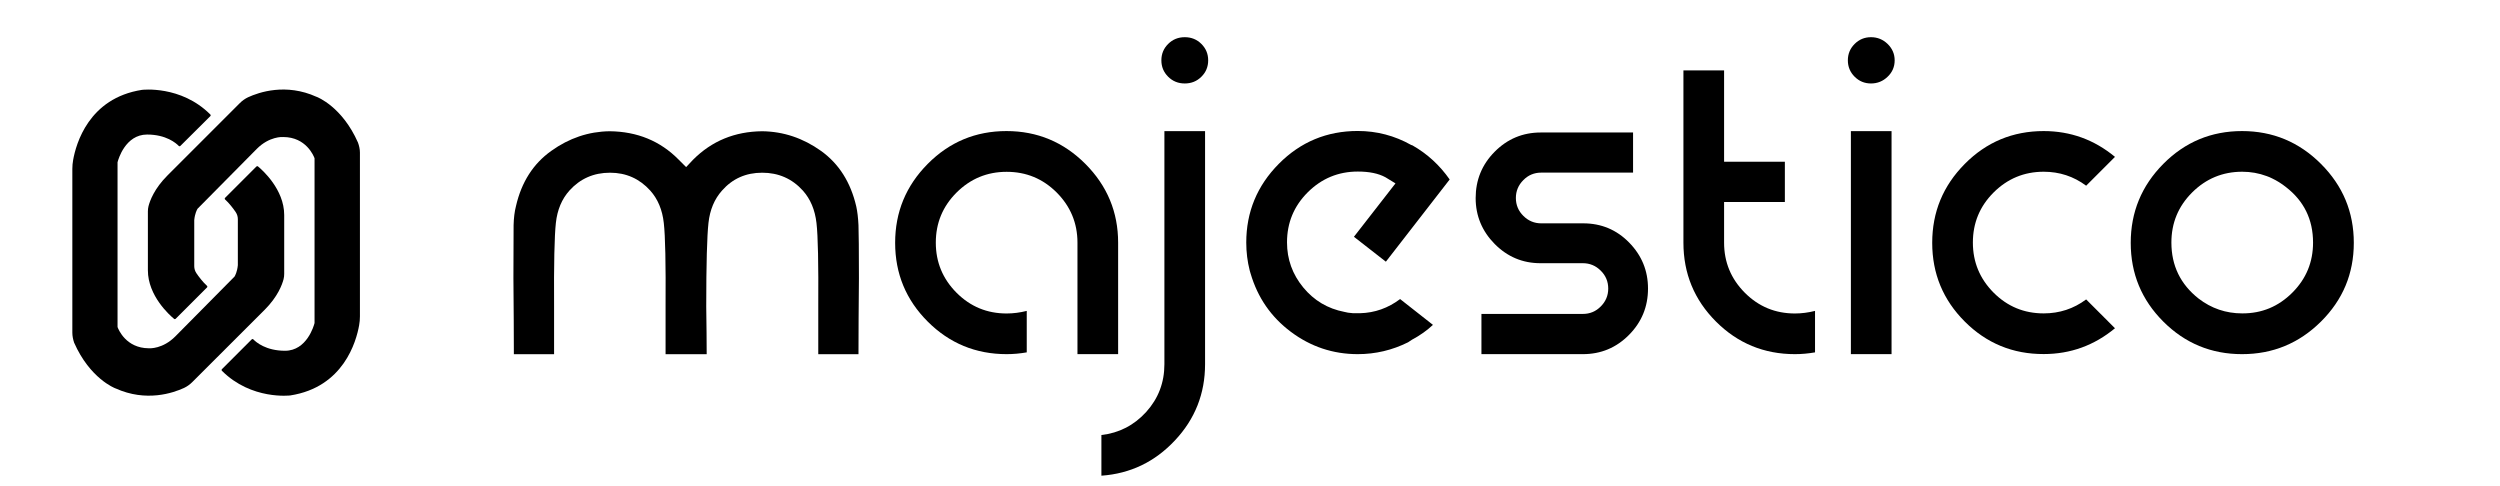
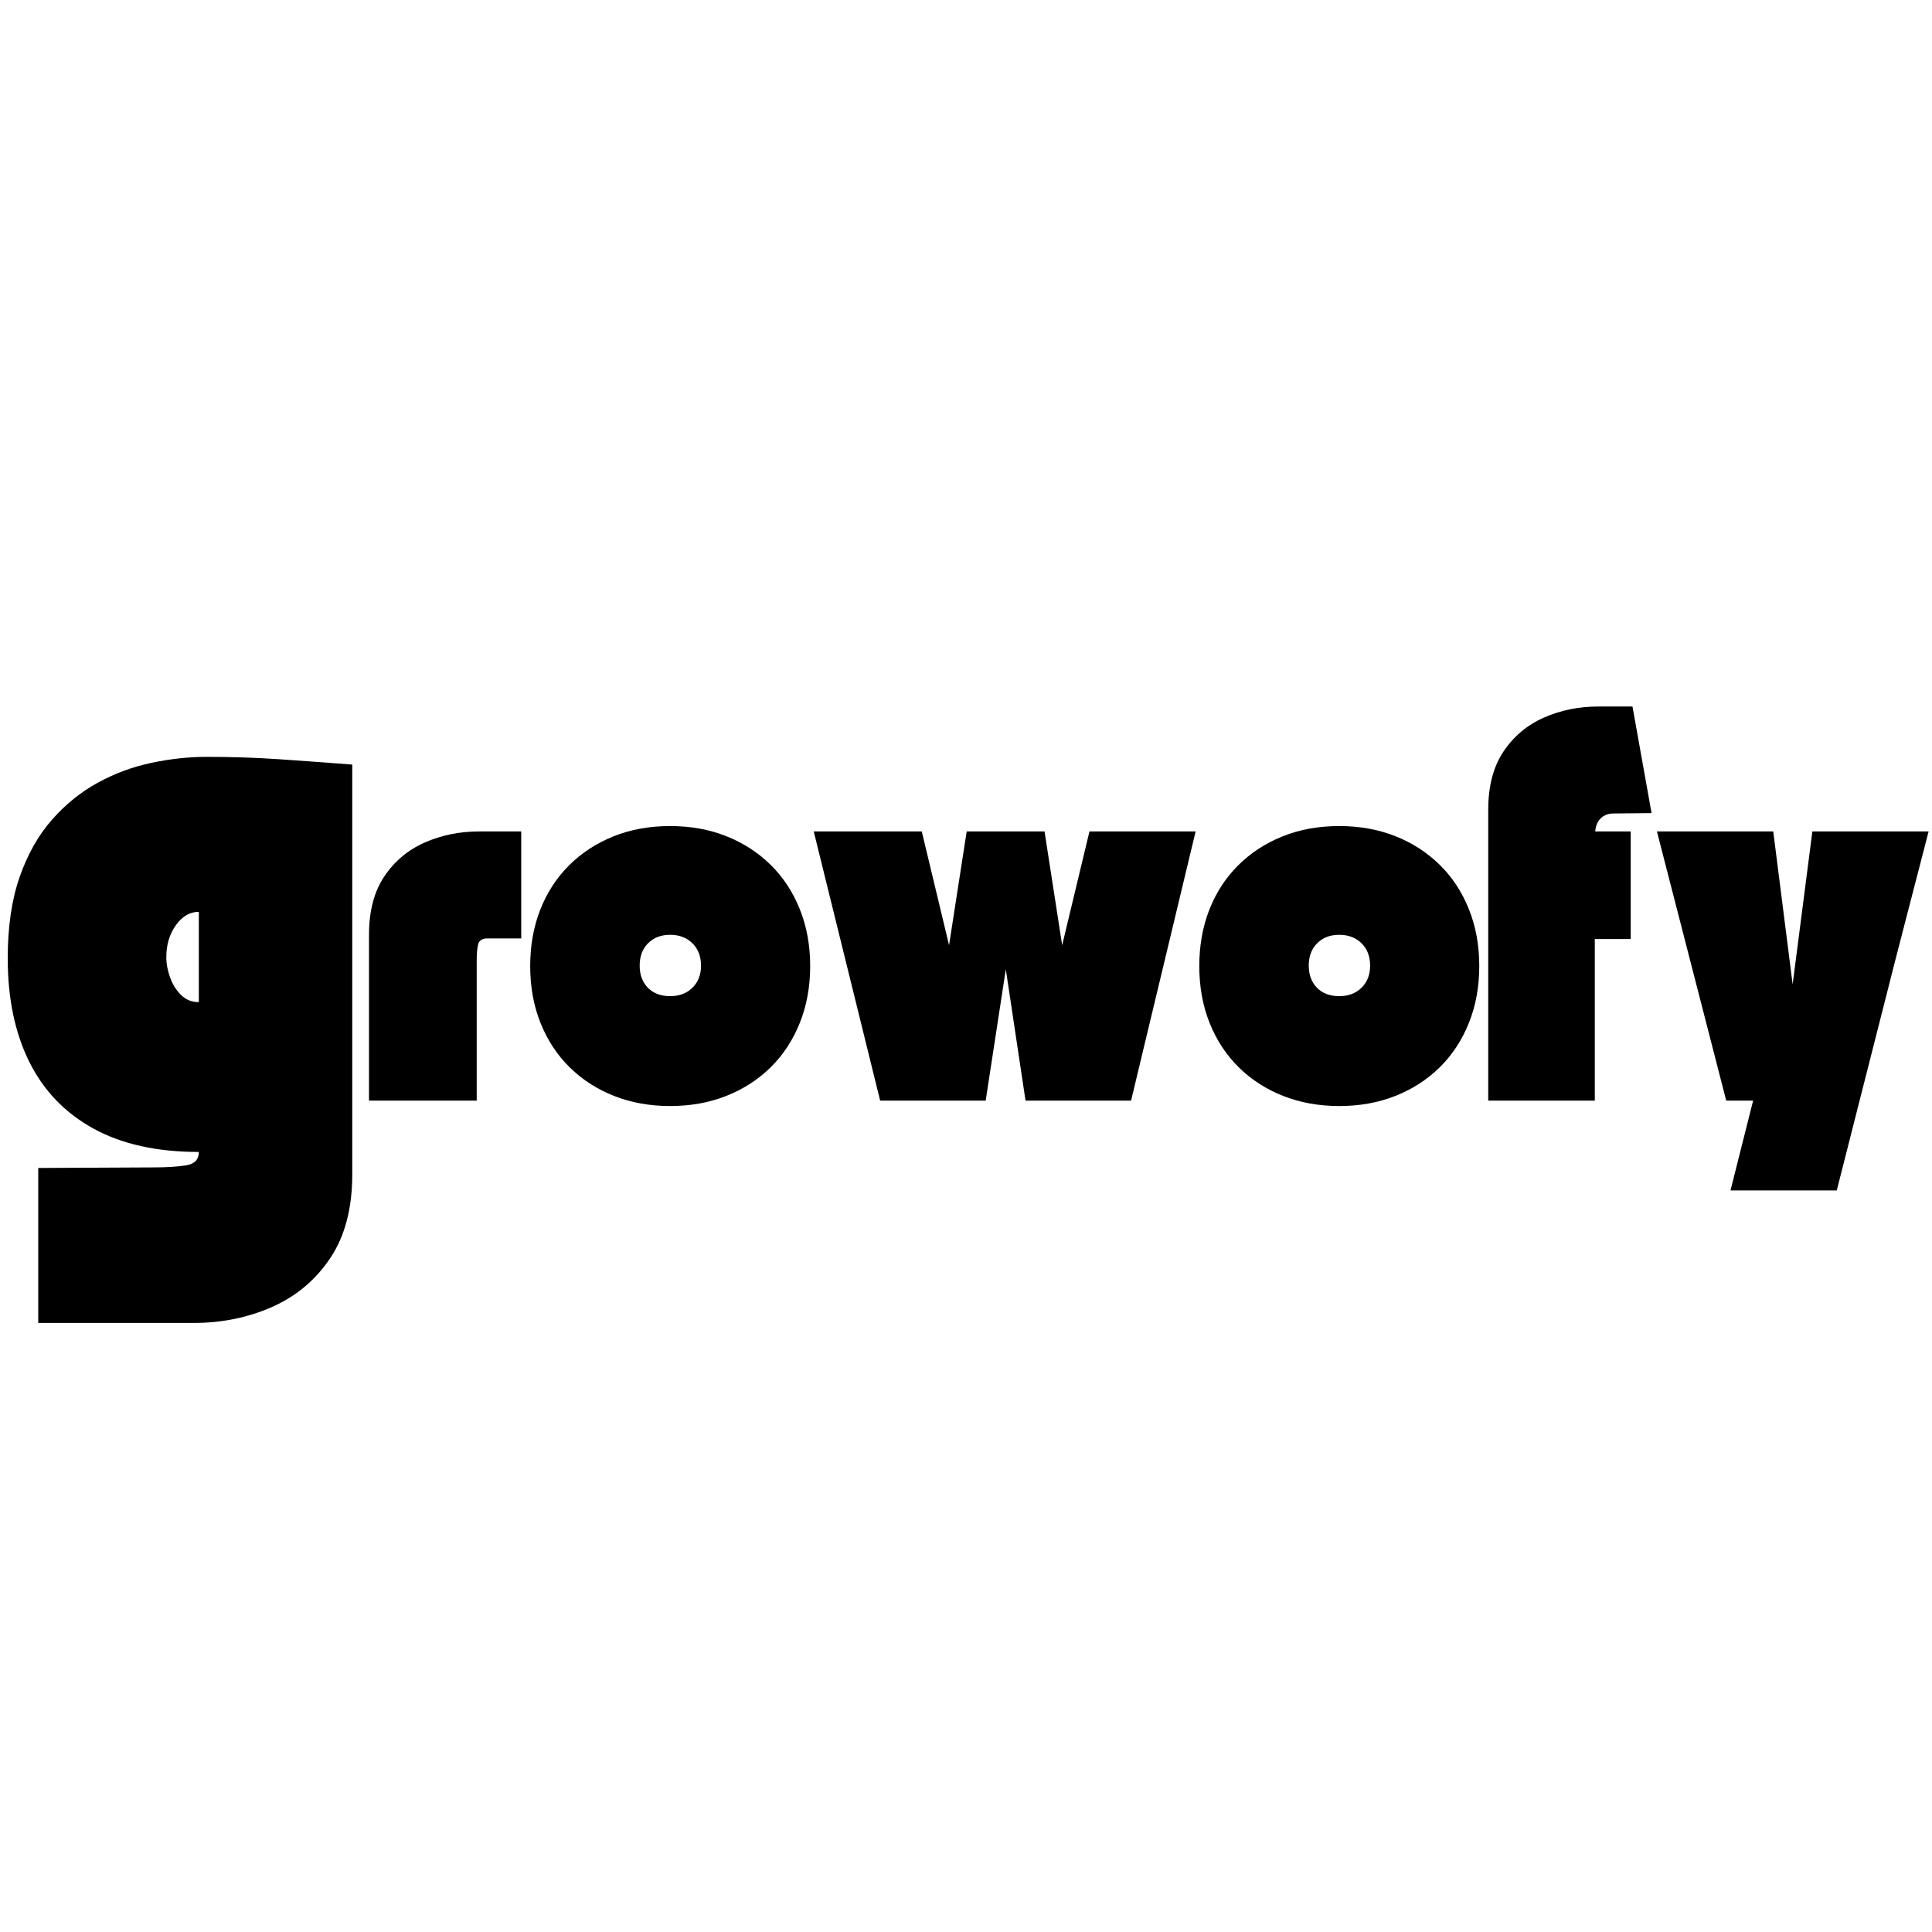
- <svg xmlns="http://www.w3.org/2000/svg" version="1.1" id="Layer_1" x="0px" y="0px" viewBox="0 0 2809.6 545.3" style="enable-background:new 0 0 2809.6 545.3;" xml:space="preserve">
-   <style type="text/css">
- 	.st0{enable-background:new    ;}
- </style>
-   <path d="M81.3,373.8v-184c0-3.4,0.3-6.7,0.9-10c3.2-18.1,17.5-69.5,77.3-78.8c0,0,43.7-5.5,76.9,27.7c0.5,0.5,0.5,1.3,0,1.8  L202.7,164c-0.5,0.5-1.3,0.5-1.8,0c-3-3.1-14.1-12.8-35.6-12.8c-24.6,0-32.5,28.4-33.1,30.8c0,0.1-0.1,0.2-0.1,0.3v185.1  c0,0.1,0,0.3,0.1,0.4c0.9,2.4,9.4,23.5,35,23.6h0.1c0.8,0.1,15.6,0.9,29.8-13.4l66.5-67.2c0.1-0.1,0.1-0.1,0.1-0.2  c0.5-0.8,2.9-5.1,3.6-12.6c0-0.1,0-0.1,0-0.1v-51.6c0-2.8-0.8-5.5-2.4-7.9c-2.4-3.6-7.5-10.3-11.9-14.2c-0.5-0.5-0.6-1.3-0.1-1.8  l35.3-35.3c0.4-0.4,1.2-0.5,1.7-0.1c5,4.1,29.5,25.9,29.5,54.6v66.2c0,2-0.2,3.9-0.7,5.9c-1.6,6.2-6.5,19.7-21.3,34.5L216,429.5  c-2.6,2.6-5.8,4.9-9.2,6.5c-12.2,5.6-42.5,16.1-76.9,0.5h-0.1c-1-0.4-28.7-11.1-46.5-51.4C82.1,381.5,81.3,377.7,81.3,373.8z" />
-   <path d="M404.5,171.5v184.1c0,3.4-0.3,6.7-0.9,10c-3.2,18.1-17.5,69.5-77.3,78.8c0,0-43.7,5.5-76.9-27.7c-0.5-0.5-0.5-1.3,0-1.8  l33.5-33.5c0.5-0.5,1.3-0.5,1.8,0c3,3.1,14.1,12.8,35.6,12.8c24.6,0,32.5-28.4,33.1-30.8c0-0.1,0.1-0.2,0.1-0.3V178  c0-0.1,0-0.3-0.1-0.4c-0.9-2.4-9.4-23.5-35-23.6h-0.1c-0.8-0.1-15.6-0.9-29.8,13.4L222,234.6c-0.1,0.1-0.1,0.1-0.1,0.2  c-0.5,0.8-2.9,5.1-3.6,12.6c0,0.1,0,0.1,0,0.1v51.6c0,2.8,0.8,5.5,2.4,7.9c2.4,3.6,7.5,10.3,11.9,14.2c0.5,0.5,0.6,1.3,0.1,1.8  l-35.3,35.3c-0.4,0.4-1.2,0.5-1.7,0.1c-5-4.1-29.5-25.9-29.5-54.6v-66.2c0-2,0.2-3.9,0.7-5.9c1.6-6.2,6.5-19.7,21.3-34.5l81.4-81.4  c2.6-2.6,5.8-4.9,9.2-6.5c12.2-5.6,42.5-16.1,76.9-0.5h0.1c1,0.4,28.7,11.1,46.5,51.4C403.6,163.8,404.5,167.6,404.5,171.5z" />
-   <g class="st0">
-     <path d="M902.3,214.2c-12.1-13.4-27.4-20.1-45.7-20.1c-18.4,0-33.4,6.7-45.2,20.1c-8.5,9.5-13.6,21.6-15.2,36.4   c-1.6,14.7-2.5,46-2.5,93.9c0.3,21.6,0.5,39.5,0.5,53.6H748c0-14.1,0-31.9,0-53.6c0.3-47.8-0.3-79.1-2-93.9   c-1.6-14.7-6.7-26.9-15.2-36.4c-12.1-13.4-27.2-20.1-45.2-20.1c-18.4,0-33.6,6.7-45.7,20.1c-8.5,9.5-13.6,21.6-15.2,36.4   c-1.6,14.7-2.3,46-2,93.9c0,22.3,0,40.1,0,53.6h-45.2c0-21.9-0.2-50.4-0.5-85.5c0-31.4,0.1-51.3,0.2-59.5   c0.2-8.2,1.1-15.4,2.7-21.6c6.2-26.9,19.4-47.5,39.6-61.9c20.1-14.4,42-21.8,65.6-22.1c31.1,0.3,57,11,77.6,31.9l8.4,8.4l7.9-8.4   c21-21,46.8-31.6,77.6-31.9c23.9,0.3,45.9,7.7,66.1,22.1c20.1,14.4,33.3,35.2,39.6,62.4c1.3,5.9,2.1,12.9,2.5,21.1   c0.3,8.2,0.5,28,0.5,59.5c-0.3,32.8-0.5,61.3-0.5,85.5h-45.2c0-13.4,0-31.3,0-53.6c0.3-47.8-0.3-79.1-2-93.9   C915.9,235.8,910.8,223.7,902.3,214.2z" />
-     <path d="M1256.6,272.7V398h-45.7V272.7c0-21.9-7.8-40.7-23.3-56.3c-15.6-15.6-34.3-23.3-56.3-23.3c-22,0-40.7,7.8-56.3,23.3   c-15.6,15.6-23.3,34.3-23.3,56.3c0,22,7.8,40.7,23.3,56.3c15.6,15.6,34.3,23.3,56.3,23.3c7.5,0,15.1-1,22.6-2.9V396   c-7.5,1.3-15.1,2-22.6,2c-34.7,0-64.3-12.2-88.7-36.6c-24.4-24.4-36.6-53.9-36.6-88.5c0-34.6,12.2-64.1,36.6-88.7   c24.4-24.6,53.9-36.9,88.5-36.9c34.6,0,64.1,12.3,88.7,36.9C1244.3,208.8,1256.6,238.3,1256.6,272.7z" />
-     <path d="M1354.3,147.4v261.9c0,33.1-11.3,61.7-33.9,85.7c-22.6,24.1-50.1,37.3-82.6,39.6v-45.7c20-2.3,36.8-11,50.4-26   c13.6-15.1,20.4-32.9,20.4-53.6V147.4H1354.3z M1312.8,86.2c-5.1-5.1-7.6-11.2-7.6-18.4c0-7.2,2.5-13.3,7.6-18.4   c5.1-5.1,11.3-7.6,18.7-7.6c7.4,0,13.6,2.5,18.7,7.6c5.1,5.1,7.6,11.2,7.6,18.4c0,7.2-2.5,13.4-7.6,18.4   c-5.1,5.1-11.3,7.6-18.7,7.6C1324.1,93.8,1317.9,91.3,1312.8,86.2z" />
-     <path d="M1573.5,336.1l36.9,29c-6.6,6.2-14.4,11.8-23.6,16.7l-4.4,2.9c-17.7,8.8-36.5,13.3-56.5,13.3c-27.8,0-52.9-8.4-75.2-25.1   c-22.3-16.7-37.3-38.5-45.2-65.4l-1-3.4c-2.6-10.2-3.9-20.6-3.9-31.5c0-34.4,12.2-63.9,36.6-88.5c24.4-24.6,54-36.9,88.7-36.9   c21.3,0,41.3,5.2,60,15.7l1.5,0.5c16.7,9.5,30.6,22.3,41.8,38.3l-71.7,92.4l-35.9-28l46.7-60l-11.3-6.9c-7.9-4.3-18.2-6.4-31-6.4   c-22,0-40.7,7.8-56.3,23.3c-15.6,15.6-23.3,34.3-23.3,56.3c0,19,6.1,35.9,18.2,50.6c12.1,14.7,27.5,23.9,46.2,27.5   c2.3,0.7,5.6,1.2,9.8,1.5c2.6,0,5.2,0,7.9,0C1545,351.6,1560.1,346.2,1573.5,336.1z" />
-     <path d="M1852.1,324.3c0,20.3-7.1,37.7-21.4,52.1c-14.3,14.4-31.5,21.6-51.8,21.6h-114v-45.2h114c7.9,0,14.6-2.8,20.1-8.4   c5.6-5.6,8.4-12.3,8.4-20.1s-2.8-14.6-8.4-20.1c-5.6-5.6-12.3-8.4-20.1-8.4h-45.2h-2.5c-20,0-37.1-7.2-51.4-21.6   c-14.2-14.4-21.4-31.6-21.4-51.6c0-20.3,7.1-37.7,21.4-52.1c14.3-14.4,31.5-21.6,51.8-21.6h103.7V194h-103.2   c-7.9,0-14.6,2.8-20.1,8.4c-5.6,5.6-8.4,12.3-8.4,20.1s2.8,14.6,8.4,20.1c5.6,5.6,12.3,8.4,20.1,8.4h45.2h2   c20.3,0,37.5,7.2,51.6,21.6C1845.1,287.1,1852.1,304.3,1852.1,324.3z" />
-     <path d="M2017.2,398c-34.7,0-64.3-12.2-88.7-36.6c-24.4-24.4-36.6-54-36.6-88.7V79.1h45.7v102.7h68.3V227h-68.3v45.7   c0,22,7.8,40.7,23.3,56.3c15.6,15.6,34.3,23.3,56.3,23.3c7.5,0,15.1-1,22.6-2.9V396C2032.3,397.3,2024.8,398,2017.2,398z" />
-     <path d="M2084.3,86.2c-5.1-5.1-7.6-11.2-7.6-18.4c0-7.2,2.5-13.3,7.6-18.4c5.1-5.1,11.2-7.6,18.4-7.6c7.2,0,13.4,2.5,18.7,7.6   c5.2,5.1,7.9,11.2,7.9,18.4c0,7.2-2.6,13.4-7.9,18.4c-5.2,5.1-11.5,7.6-18.7,7.6C2095.5,93.8,2089.4,91.3,2084.3,86.2z M2080.1,398   V147.4h45.7V398H2080.1z" />
-     <path d="M2208.1,361.4c-24.4-24.4-36.6-53.9-36.6-88.5c0-34.6,12.2-64.1,36.6-88.7c24.4-24.6,54-36.9,88.7-36.9   c30.1,0,56.8,9.7,80.1,29l-32.4,32.4c-14.1-10.5-30-15.7-47.7-15.7c-22,0-40.7,7.8-56.3,23.3c-15.6,15.6-23.3,34.3-23.3,56.3   c0,22,7.8,40.7,23.3,56.3c15.6,15.6,34.3,23.3,56.3,23.3c17.7,0,33.6-5.2,47.7-15.7l32.4,32.4c-23.3,19.3-50,29-80.1,29   C2262.1,398,2232.5,385.8,2208.1,361.4z" />
-     <path d="M2431.2,184.2c24.4-24.6,53.9-36.9,88.5-36.9c34.6,0,64.1,12.3,88.7,36.9c24.6,24.6,36.9,54.1,36.9,88.7   c0,34.6-12.3,64.1-36.9,88.5c-24.6,24.4-54.1,36.6-88.7,36.6c-34.6,0-64.1-12.2-88.5-36.6c-24.4-24.4-36.6-53.9-36.6-88.5   C2394.6,238.4,2406.8,208.8,2431.2,184.2z M2576.2,328.9c15.6-15.6,23.3-34.3,23.3-56.3c0-25.9-10.2-46.7-30.5-62.4   c-4.9-3.9-10.2-7.2-15.7-9.8c-2-1-3.9-1.8-5.9-2.5c-8.8-3.3-18-4.9-27.5-4.9c-22,0-40.7,7.8-56.3,23.3   c-15.6,15.6-23.3,34.3-23.3,56.3c0,25.9,10.2,46.9,30.5,62.9c14.4,11.1,30.8,16.7,49.1,16.7   C2541.9,352.3,2560.6,344.5,2576.2,328.9z" />
+ <svg xmlns="http://www.w3.org/2000/svg" width="500" zoomAndPan="magnify" viewBox="0 0 375 375" height="500" preserveAspectRatio="xMidYMid meet" version="1.0">
+   <defs>
+     <g />
+     <clipPath id="5ffa628eec">
+       <rect x="0" width="306" y="0" height="103" />
+     </clipPath>
+     <clipPath id="2a775bba2f">
+       <rect x="0" width="375" y="0" height="146" />
+     </clipPath>
+   </defs>
+   <g transform="matrix(1, 0, 0, 1, 0, 114)">
+     <g clip-path="url(#2a775bba2f)">
+       <g transform="matrix(1, 0, 0, 1, 69, 22)">
+         <g clip-path="url(#5ffa628eec)">
+           <g fill="#000000" fill-opacity="1">
+             <g transform="translate(1.576259, 77.63337)">
+               <g>
+                 <path d="M 1.047 0 L 1.047 -32.188 C 1.047 -36.781 2.031 -40.551 4 -43.5 C 5.977 -46.457 8.594 -48.656 11.844 -50.094 C 15.094 -51.531 18.625 -52.25 22.438 -52.25 L 30.594 -52.25 L 30.594 -31.484 L 24.031 -31.484 C 23.008 -31.484 22.406 -31.086 22.219 -30.297 C 22.039 -29.516 21.953 -28.52 21.953 -27.312 L 21.953 0 Z M 1.047 0 " />
+               </g>
+             </g>
+           </g>
+           <g fill="#000000" fill-opacity="1">
+             <g transform="translate(33.20779, 77.63337)">
+               <g>
+                 <path d="M 27.875 1.047 C 23.926 1.047 20.301 0.395 17 -0.906 C 13.695 -2.207 10.828 -4.051 8.391 -6.438 C 5.953 -8.832 4.062 -11.703 2.719 -15.047 C 1.375 -18.391 0.703 -22.082 0.703 -26.125 C 0.703 -30.07 1.348 -33.707 2.641 -37.031 C 3.941 -40.352 5.801 -43.223 8.219 -45.641 C 10.633 -48.055 13.504 -49.938 16.828 -51.281 C 20.148 -52.625 23.832 -53.297 27.875 -53.297 C 31.82 -53.297 35.441 -52.645 38.734 -51.344 C 42.035 -50.039 44.906 -48.191 47.344 -45.797 C 49.781 -43.41 51.672 -40.547 53.016 -37.203 C 54.367 -33.859 55.047 -30.164 55.047 -26.125 C 55.047 -22.082 54.367 -18.391 53.016 -15.047 C 51.672 -11.703 49.781 -8.832 47.344 -6.438 C 44.906 -4.051 42.035 -2.207 38.734 -0.906 C 35.441 0.395 31.82 1.047 27.875 1.047 Z M 21.953 -26.203 C 21.953 -24.43 22.484 -23 23.547 -21.906 C 24.617 -20.82 26.062 -20.281 27.875 -20.281 C 29.633 -20.281 31.07 -20.82 32.188 -21.906 C 33.301 -23 33.859 -24.43 33.859 -26.203 C 33.859 -28.004 33.301 -29.453 32.188 -30.547 C 31.07 -31.641 29.633 -32.188 27.875 -32.188 C 26.102 -32.188 24.672 -31.641 23.578 -30.547 C 22.492 -29.453 21.953 -28.004 21.953 -26.203 Z M 21.953 -26.203 " />
+               </g>
+             </g>
+           </g>
+           <g fill="#000000" fill-opacity="1">
+             <g transform="translate(88.94617, 77.63337)">
+               <g>
+                 <path d="M 12.891 0 L 0 -52.25 L 20.969 -52.25 L 26.266 -30.172 L 29.688 -52.25 L 44.797 -52.25 L 48.219 -30.172 L 53.516 -52.25 L 74.125 -52.25 L 61.594 0 L 41.109 0 L 37.281 -25.5 L 33.375 0 Z M 12.891 0 " />
+               </g>
+             </g>
+           </g>
+           <g fill="#000000" fill-opacity="1">
+             <g transform="translate(163.0782, 77.63337)">
+               <g>
+                 <path d="M 27.875 1.047 C 23.926 1.047 20.301 0.395 17 -0.906 C 13.695 -2.207 10.828 -4.051 8.391 -6.438 C 5.953 -8.832 4.062 -11.703 2.719 -15.047 C 1.375 -18.391 0.703 -22.082 0.703 -26.125 C 0.703 -30.07 1.348 -33.707 2.641 -37.031 C 3.941 -40.352 5.801 -43.223 8.219 -45.641 C 10.633 -48.055 13.504 -49.938 16.828 -51.281 C 20.148 -52.625 23.832 -53.297 27.875 -53.297 C 31.82 -53.297 35.441 -52.645 38.734 -51.344 C 42.035 -50.039 44.906 -48.191 47.344 -45.797 C 49.781 -43.41 51.672 -40.547 53.016 -37.203 C 54.367 -33.859 55.047 -30.164 55.047 -26.125 C 55.047 -22.082 54.367 -18.391 53.016 -15.047 C 51.672 -11.703 49.781 -8.832 47.344 -6.438 C 44.906 -4.051 42.035 -2.207 38.734 -0.906 C 35.441 0.395 31.82 1.047 27.875 1.047 Z M 21.953 -26.203 C 21.953 -24.43 22.484 -23 23.547 -21.906 C 24.617 -20.82 26.062 -20.281 27.875 -20.281 C 29.633 -20.281 31.07 -20.82 32.188 -21.906 C 33.301 -23 33.859 -24.43 33.859 -26.203 C 33.859 -28.004 33.301 -29.453 32.188 -30.547 C 31.07 -31.641 29.633 -32.188 27.875 -32.188 C 26.102 -32.188 24.672 -31.641 23.578 -30.547 C 22.492 -29.453 21.953 -28.004 21.953 -26.203 Z M 21.953 -26.203 " />
+               </g>
+             </g>
+           </g>
+           <g fill="#000000" fill-opacity="1">
+             <g transform="translate(218.8166, 77.63337)">
+               <g>
+                 <path d="M 1.047 -56.438 C 1.047 -61.031 2.031 -64.801 4 -67.75 C 5.977 -70.707 8.594 -72.906 11.844 -74.344 C 15.094 -75.781 18.625 -76.5 22.438 -76.5 L 29.047 -76.5 L 32.75 -55.812 L 25.297 -55.734 C 24.359 -55.734 23.566 -55.43 22.922 -54.828 C 22.273 -54.223 21.906 -53.363 21.812 -52.25 L 28.703 -52.25 L 28.703 -31.359 L 21.734 -31.359 L 21.734 0 L 1.047 0 Z M 1.047 -56.438 " />
+               </g>
+             </g>
+           </g>
+           <g fill="#000000" fill-opacity="1">
+             <g transform="translate(252.608, 77.63337)">
+               <g>
+                 <path d="M 13.453 0 L 0 -52.25 L 22.578 -52.25 L 26.344 -22.578 L 30.172 -52.25 L 52.734 -52.25 L 46.406 -27.797 L 34.906 17.422 L 14.281 17.422 L 18.672 0 Z M 13.453 0 " />
+               </g>
+             </g>
+           </g>
+         </g>
+       </g>
+       <g fill="#000000" fill-opacity="1">
+         <g transform="translate(0.0000045, 109.5937)">
+           <g>
+             <path d="M 38.594 0 C 30.438 0 23.602 -1.52 18.094 -4.562 C 12.582 -7.602 8.438 -11.93 5.656 -17.547 C 2.883 -23.16 1.5 -29.844 1.5 -37.594 C 1.5 -43.676 2.266 -48.922 3.797 -53.328 C 5.336 -57.742 7.426 -61.453 10.062 -64.453 C 12.707 -67.461 15.68 -69.867 18.984 -71.672 C 22.297 -73.484 25.773 -74.77 29.422 -75.531 C 33.066 -76.301 36.625 -76.688 40.094 -76.688 C 44.977 -76.688 49.641 -76.535 54.078 -76.234 C 58.523 -75.93 63.289 -75.582 68.375 -75.188 L 68.375 4.312 C 68.375 10.926 66.953 16.352 64.109 20.594 C 61.266 24.844 57.504 28.004 52.828 30.078 C 48.148 32.148 43.07 33.188 37.594 33.188 L 7.422 33.188 L 7.422 3.109 L 29.578 3 C 32.316 3 34.504 2.863 36.141 2.594 C 37.773 2.332 38.594 1.469 38.594 0 Z M 38.594 -46.609 C 36.852 -46.609 35.363 -45.738 34.125 -44 C 32.895 -42.27 32.281 -40.203 32.281 -37.797 C 32.281 -36.523 32.531 -35.203 33.031 -33.828 C 33.531 -32.461 34.25 -31.328 35.188 -30.422 C 36.125 -29.523 37.258 -29.078 38.594 -29.078 Z M 38.594 -46.609 " />
+           </g>
+         </g>
+       </g>
+     </g>
  </g>
</svg>
